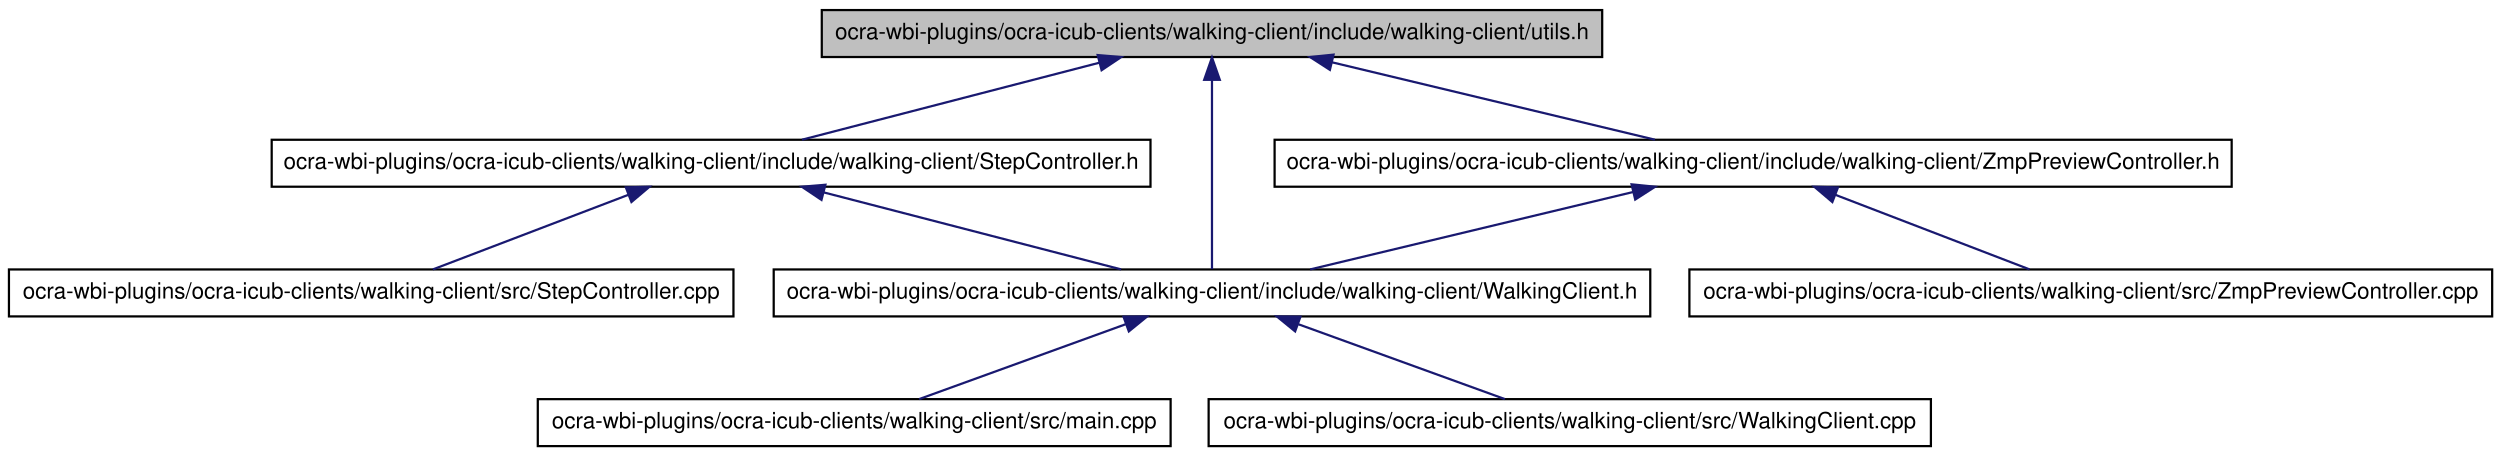
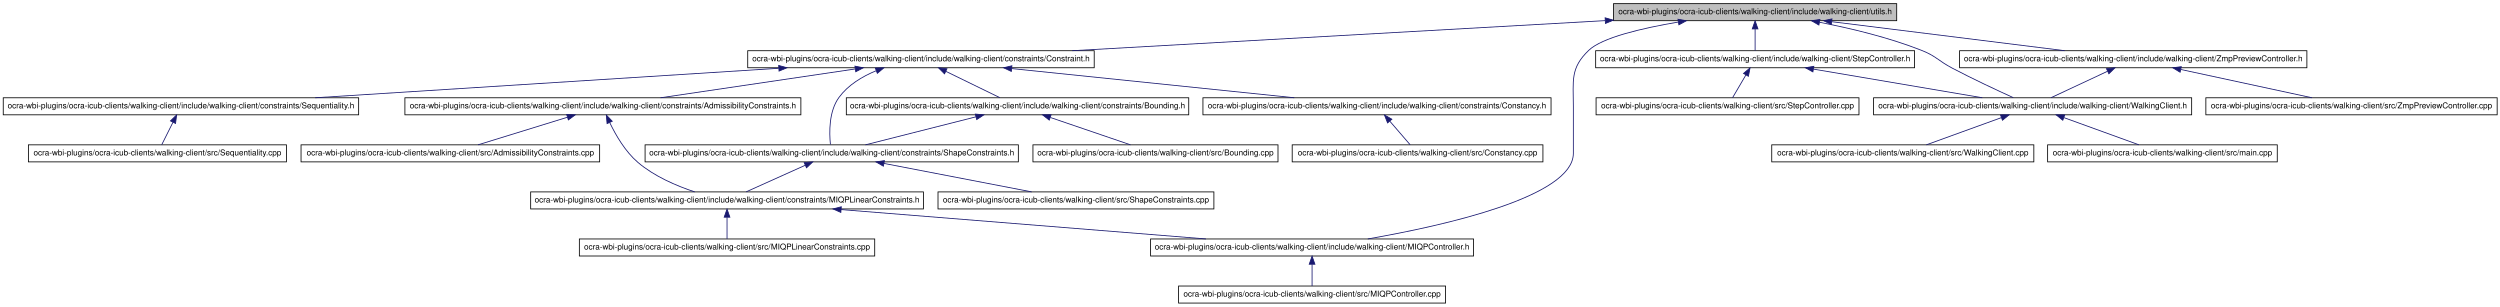
- <svg xmlns="http://www.w3.org/2000/svg" xmlns:xlink="http://www.w3.org/1999/xlink" width="1118pt" height="204pt" viewBox="0.00 0.00 1118.00 204.00">
-   <g id="graph1" class="graph" transform="scale(1 1) rotate(0) translate(4 200)">
-     <polygon fill="white" stroke="white" points="-4,5 -4,-200 1115,-200 1115,5 -4,5" />
+ <svg xmlns="http://www.w3.org/2000/svg" xmlns:xlink="http://www.w3.org/1999/xlink" width="3081pt" height="378pt" viewBox="0.00 0.00 3081.00 378.00">
+   <g id="graph1" class="graph" transform="scale(1 1) rotate(0) translate(4 374)">
+     <polygon fill="white" stroke="white" points="-4,5 -4,-374 3078,-374 3078,5 -4,5" />
    <g id="node1" class="node">
-       <polygon fill="#bfbfbf" stroke="black" points="363.5,-174.5 363.5,-195.5 712.5,-195.5 712.5,-174.5 363.5,-174.5" />
-       <text text-anchor="middle" x="538" y="-182.5" font-family="Helvetica,sans-Serif" font-size="10.00">ocra-wbi-plugins/ocra-icub-clients/walking-client/include/walking-client/utils.h</text>
+       <polygon fill="#bfbfbf" stroke="black" points="1984.5,-348.5 1984.5,-369.5 2333.5,-369.5 2333.5,-348.5 1984.5,-348.5" />
+       <text text-anchor="middle" x="2159" y="-356.5" font-family="Helvetica,sans-Serif" font-size="10.00">ocra-wbi-plugins/ocra-icub-clients/walking-client/include/walking-client/utils.h</text>
    </g>
    <g id="node3" class="node">
+       <a xlink:href="Constraint_8h.html" target="_top" xlink:title="A constraint base class.">
+         <polygon fill="white" stroke="black" points="917.5,-290.5 917.5,-311.5 1344.5,-311.5 1344.5,-290.5 917.5,-290.5" />
+         <text text-anchor="middle" x="1131" y="-298.5" font-family="Helvetica,sans-Serif" font-size="10.00">ocra-wbi-plugins/ocra-icub-clients/walking-client/include/walking-client/constraints/Constraint.h</text>
+       </a>
+     </g>
+     <g id="edge2" class="edge">
+       <path fill="none" stroke="midnightblue" d="M1974.17,-348.572C1788.45,-338.093 1503.75,-322.03 1317.45,-311.519" />
+       <polygon fill="midnightblue" stroke="midnightblue" points="1974.14,-352.076 1984.32,-349.145 1974.54,-345.087 1974.14,-352.076" />
+     </g>
+     <g id="node9" class="node">
+       <a xlink:href="MIQPController_8h.html" target="_top" xlink:title="A thread for launching trajectory generators.">
+         <polygon fill="white" stroke="black" points="1414,-58.5 1414,-79.5 1812,-79.5 1812,-58.5 1414,-58.5" />
+         <text text-anchor="middle" x="1613" y="-66.5" font-family="Helvetica,sans-Serif" font-size="10.00">ocra-wbi-plugins/ocra-icub-clients/walking-client/include/walking-client/MIQPController.h</text>
+       </a>
+     </g>
+     <g id="edge36" class="edge">
+       <path fill="none" stroke="midnightblue" d="M2064.38,-346.826C2018.7,-339.113 1970.31,-327.616 1954,-312 1931.03,-290.001 1935,-274.808 1935,-243 1935,-243 1935,-243 1935,-185 1935,-131.597 1776.25,-95.998 1681.68,-79.529" />
+       <polygon fill="midnightblue" stroke="midnightblue" points="2063.94,-350.301 2074.38,-348.463 2065.07,-343.393 2063.94,-350.301" />
+     </g>
+     <g id="node36" class="node">
      <a xlink:href="StepController_8h.html" target="_top" xlink:title="ocra-wbi-plugins/ocra-icub-clients/walking-client/include/walking-client/StepController.h">
-         <polygon fill="white" stroke="black" points="117.5,-116.5 117.5,-137.5 510.5,-137.5 510.5,-116.5 117.5,-116.5" />
-         <text text-anchor="middle" x="314" y="-124.5" font-family="Helvetica,sans-Serif" font-size="10.00">ocra-wbi-plugins/ocra-icub-clients/walking-client/include/walking-client/StepController.h</text>
-       </a>
-     </g>
-     <g id="edge2" class="edge">
-       <path fill="none" stroke="midnightblue" d="M487.579,-171.945C447.435,-161.55 391.974,-147.19 354.641,-137.523" />
-       <polygon fill="midnightblue" stroke="midnightblue" points="486.877,-175.378 497.435,-174.497 488.632,-168.602 486.877,-175.378" />
+         <polygon fill="white" stroke="black" points="1962.5,-290.5 1962.5,-311.5 2355.5,-311.5 2355.5,-290.5 1962.5,-290.5" />
+         <text text-anchor="middle" x="2159" y="-298.5" font-family="Helvetica,sans-Serif" font-size="10.00">ocra-wbi-plugins/ocra-icub-clients/walking-client/include/walking-client/StepController.h</text>
+       </a>
+     </g>
+     <g id="edge38" class="edge">
+       <path fill="none" stroke="midnightblue" d="M2159,-338.191C2159,-329.168 2159,-318.994 2159,-311.571" />
+       <polygon fill="midnightblue" stroke="midnightblue" points="2155.5,-338.362 2159,-348.362 2162.5,-338.362 2155.5,-338.362" />
+     </g>
+     <g id="node38" class="node">
+       <a xlink:href="WalkingClient_8h.html" target="_top" xlink:title="ocra-wbi-plugins/ocra-icub-clients/walking-client/include/walking-client/WalkingClient.h">
+         <polygon fill="white" stroke="black" points="2305,-232.5 2305,-253.5 2697,-253.5 2697,-232.5 2305,-232.5" />
+         <text text-anchor="middle" x="2501" y="-240.5" font-family="Helvetica,sans-Serif" font-size="10.00">ocra-wbi-plugins/ocra-icub-clients/walking-client/include/walking-client/WalkingClient.h</text>
+       </a>
+     </g>
+     <g id="edge48" class="edge">
+       <path fill="none" stroke="midnightblue" d="M2238.58,-346.504C2277.25,-338.996 2323.92,-327.779 2364,-312 2382.16,-304.851 2384.73,-299.081 2402,-290 2427.26,-276.72 2456.91,-262.866 2477.13,-253.67" />
+       <polygon fill="midnightblue" stroke="midnightblue" points="2237.59,-343.13 2228.41,-348.429 2238.89,-350.008 2237.59,-343.13" />
+     </g>
+     <g id="node47" class="node">
+       <a xlink:href="ZmpPreviewController_8h.html" target="_top" xlink:title="ocra-wbi-plugins/ocra-icub-clients/walking-client/include/walking-client/ZmpPreviewController.h">
+         <polygon fill="white" stroke="black" points="2411,-290.5 2411,-311.5 2839,-311.5 2839,-290.5 2411,-290.5" />
+         <text text-anchor="middle" x="2625" y="-298.5" font-family="Helvetica,sans-Serif" font-size="10.00">ocra-wbi-plugins/ocra-icub-clients/walking-client/include/walking-client/ZmpPreviewController.h</text>
+       </a>
+     </g>
+     <g id="edge50" class="edge">
+       <path fill="none" stroke="midnightblue" d="M2253.45,-347.244C2337.56,-336.775 2459.5,-321.599 2540.45,-311.523" />
+       <polygon fill="midnightblue" stroke="midnightblue" points="2252.88,-343.788 2243.39,-348.497 2253.74,-350.735 2252.88,-343.788" />
    </g>
    <g id="node5" class="node">
-       <a xlink:href="WalkingClient_8h.html" target="_top" xlink:title="ocra-wbi-plugins/ocra-icub-clients/walking-client/include/walking-client/WalkingClient.h">
-         <polygon fill="white" stroke="black" points="342,-58.5 342,-79.5 734,-79.5 734,-58.5 342,-58.5" />
-         <text text-anchor="middle" x="538" y="-66.5" font-family="Helvetica,sans-Serif" font-size="10.00">ocra-wbi-plugins/ocra-icub-clients/walking-client/include/walking-client/WalkingClient.h</text>
+       <a xlink:href="AdmissibilityConstraints_8h.html" target="_top" xlink:title="ocra-wbi-plugins/ocra-icub-clients/walking-client/include/walking-client/constraints/AdmissibilityConstraints.h">
+         <polygon fill="white" stroke="black" points="495,-232.5 495,-253.5 983,-253.5 983,-232.5 495,-232.5" />
+         <text text-anchor="middle" x="739" y="-240.5" font-family="Helvetica,sans-Serif" font-size="10.00">ocra-wbi-plugins/ocra-icub-clients/walking-client/include/walking-client/constraints/AdmissibilityConstraints.h</text>
+       </a>
+     </g>
+     <g id="edge4" class="edge">
+       <path fill="none" stroke="midnightblue" d="M1049.81,-288.988C979.127,-278.529 877.669,-263.517 810.121,-253.523" />
+       <polygon fill="midnightblue" stroke="midnightblue" points="1049.61,-292.495 1060.01,-290.497 1050.63,-285.571 1049.61,-292.495" />
+     </g>
+     <g id="node17" class="node">
+       <a xlink:href="Bounding_8h.html" target="_top" xlink:title="ocra-wbi-plugins/ocra-icub-clients/walking-client/include/walking-client/constraints/Bounding.h">
+         <polygon fill="white" stroke="black" points="1039,-232.5 1039,-253.5 1461,-253.5 1461,-232.5 1039,-232.5" />
+         <text text-anchor="middle" x="1250" y="-240.5" font-family="Helvetica,sans-Serif" font-size="10.00">ocra-wbi-plugins/ocra-icub-clients/walking-client/include/walking-client/constraints/Bounding.h</text>
+       </a>
+     </g>
+     <g id="edge16" class="edge">
+       <path fill="none" stroke="midnightblue" d="M1161.63,-286.069C1182.47,-275.912 1209.55,-262.716 1228.21,-253.621" />
+       <polygon fill="midnightblue" stroke="midnightblue" points="1160.01,-282.969 1152.55,-290.497 1163.07,-289.262 1160.01,-282.969" />
+     </g>
+     <g id="node19" class="node">
+       <a xlink:href="ShapeConstraints_8h.html" target="_top" xlink:title="ocra-wbi-plugins/ocra-icub-clients/walking-client/include/walking-client/constraints/ShapeConstraints.h">
+         <polygon fill="white" stroke="black" points="791,-174.5 791,-195.5 1251,-195.5 1251,-174.5 791,-174.5" />
+         <text text-anchor="middle" x="1021" y="-182.5" font-family="Helvetica,sans-Serif" font-size="10.00">ocra-wbi-plugins/ocra-icub-clients/walking-client/include/walking-client/constraints/ShapeConstraints.h</text>
+       </a>
+     </g>
+     <g id="edge34" class="edge">
+       <path fill="none" stroke="midnightblue" d="M1075.81,-286.832C1058.59,-279.731 1041.19,-269.268 1030,-254 1017.43,-236.851 1017.89,-210.669 1019.41,-195.979" />
+       <polygon fill="midnightblue" stroke="midnightblue" points="1074.73,-290.165 1085.32,-290.44 1077.21,-283.62 1074.73,-290.165" />
+     </g>
+     <g id="node26" class="node">
+       <a xlink:href="Constancy_8h.html" target="_top" xlink:title="ocra-wbi-plugins/ocra-icub-clients/walking-client/include/walking-client/constraints/Constancy.h">
+         <polygon fill="white" stroke="black" points="1478.5,-232.5 1478.5,-253.5 1907.5,-253.5 1907.5,-232.5 1478.5,-232.5" />
+         <text text-anchor="middle" x="1693" y="-240.5" font-family="Helvetica,sans-Serif" font-size="10.00">ocra-wbi-plugins/ocra-icub-clients/walking-client/include/walking-client/constraints/Constancy.h</text>
+       </a>
+     </g>
+     <g id="edge26" class="edge">
+       <path fill="none" stroke="midnightblue" d="M1242.75,-289.467C1344.25,-278.992 1492.71,-263.671 1591.04,-253.523" />
+       <polygon fill="midnightblue" stroke="midnightblue" points="1242.36,-285.988 1232.77,-290.497 1243.08,-292.951 1242.36,-285.988" />
+     </g>
+     <g id="node30" class="node">
+       <a xlink:href="Sequentiality_8h.html" target="_top" xlink:title="ocra-wbi-plugins/ocra-icub-clients/walking-client/include/walking-client/constraints/Sequentiality.h">
+         <polygon fill="white" stroke="black" points="0,-232.5 0,-253.5 438,-253.5 438,-232.5 0,-232.5" />
+         <text text-anchor="middle" x="219" y="-240.5" font-family="Helvetica,sans-Serif" font-size="10.00">ocra-wbi-plugins/ocra-icub-clients/walking-client/include/walking-client/constraints/Sequentiality.h</text>
+       </a>
+     </g>
+     <g id="edge30" class="edge">
+       <path fill="none" stroke="midnightblue" d="M955.598,-289.845C790.784,-279.363 545.965,-263.794 384.466,-253.523" />
+       <polygon fill="midnightblue" stroke="midnightblue" points="955.642,-293.355 965.844,-290.497 956.086,-286.369 955.642,-293.355" />
+     </g>
+     <g id="node7" class="node">
+       <a xlink:href="MIQPLinearConstraints_8h.html" target="_top" xlink:title="ocra-wbi-plugins/ocra-icub-clients/walking-client/include/walking-client/constraints/MIQPLinearConstraints.h">
+         <polygon fill="white" stroke="black" points="650,-116.5 650,-137.5 1134,-137.5 1134,-116.5 650,-116.5" />
+         <text text-anchor="middle" x="892" y="-124.5" font-family="Helvetica,sans-Serif" font-size="10.00">ocra-wbi-plugins/ocra-icub-clients/walking-client/include/walking-client/constraints/MIQPLinearConstraints.h</text>
+       </a>
+     </g>
+     <g id="edge6" class="edge">
+       <path fill="none" stroke="midnightblue" d="M747.534,-222.727C754.79,-207.582 766.501,-187.285 782,-174 802.182,-156.7 829.682,-144.95 852.137,-137.525" />
+       <polygon fill="midnightblue" stroke="midnightblue" points="744.163,-221.687 743.23,-232.241 750.541,-224.572 744.163,-221.687" />
+     </g>
+     <g id="node15" class="node">
+       <a xlink:href="AdmissibilityConstraints_8cpp.html" target="_top" xlink:title="ocra-wbi-plugins/ocra-icub-clients/walking-client/src/AdmissibilityConstraints.cpp">
+         <polygon fill="white" stroke="black" points="367,-174.5 367,-195.5 735,-195.5 735,-174.5 367,-174.5" />
+         <text text-anchor="middle" x="551" y="-182.5" font-family="Helvetica,sans-Serif" font-size="10.00">ocra-wbi-plugins/ocra-icub-clients/walking-client/src/AdmissibilityConstraints.cpp</text>
+       </a>
+     </g>
+     <g id="edge14" class="edge">
+       <path fill="none" stroke="midnightblue" d="M695.392,-229.546C661.809,-219.186 616.044,-205.067 585.109,-195.523" />
+       <polygon fill="midnightblue" stroke="midnightblue" points="694.367,-232.893 704.955,-232.497 696.431,-226.204 694.367,-232.893" />
+     </g>
+     <g id="edge8" class="edge">
+       <path fill="none" stroke="midnightblue" d="M1032.62,-115.688C1162.89,-105.208 1355.15,-89.743 1482.19,-79.523" />
+       <polygon fill="midnightblue" stroke="midnightblue" points="1032.25,-112.206 1022.57,-116.497 1032.82,-119.183 1032.25,-112.206" />
+     </g>
+     <g id="node13" class="node">
+       <a xlink:href="MIQPLinearConstraints_8cpp.html" target="_top" xlink:title="ocra-wbi-plugins/ocra-icub-clients/walking-client/src/MIQPLinearConstraints.cpp">
+         <polygon fill="white" stroke="black" points="710,-58.5 710,-79.5 1074,-79.5 1074,-58.5 710,-58.5" />
+         <text text-anchor="middle" x="892" y="-66.5" font-family="Helvetica,sans-Serif" font-size="10.00">ocra-wbi-plugins/ocra-icub-clients/walking-client/src/MIQPLinearConstraints.cpp</text>
      </a>
    </g>
    <g id="edge12" class="edge">
-       <path fill="none" stroke="midnightblue" d="M538,-164.123C538,-139.298 538,-98.823 538,-79.679" />
-       <polygon fill="midnightblue" stroke="midnightblue" points="534.5,-164.295 538,-174.295 541.5,-164.295 534.5,-164.295" />
-     </g>
-     <g id="node14" class="node">
-       <a xlink:href="ZmpPreviewController_8h.html" target="_top" xlink:title="ocra-wbi-plugins/ocra-icub-clients/walking-client/include/walking-client/ZmpPreviewController.h">
-         <polygon fill="white" stroke="black" points="566,-116.5 566,-137.5 994,-137.5 994,-116.5 566,-116.5" />
-         <text text-anchor="middle" x="780" y="-124.5" font-family="Helvetica,sans-Serif" font-size="10.00">ocra-wbi-plugins/ocra-icub-clients/walking-client/include/walking-client/ZmpPreviewController.h</text>
-       </a>
-     </g>
-     <g id="edge14" class="edge">
-       <path fill="none" stroke="midnightblue" d="M591.647,-172.142C635.08,-161.733 695.504,-147.251 736.093,-137.523" />
-       <polygon fill="midnightblue" stroke="midnightblue" points="590.733,-168.762 581.824,-174.497 592.365,-175.569 590.733,-168.762" />
-     </g>
-     <g id="edge4" class="edge">
-       <path fill="none" stroke="midnightblue" d="M364.421,-113.945C404.565,-103.55 460.026,-89.19 497.359,-79.523" />
-       <polygon fill="midnightblue" stroke="midnightblue" points="363.368,-110.602 354.565,-116.497 365.123,-117.378 363.368,-110.602" />
+       <path fill="none" stroke="midnightblue" d="M892,-106.191C892,-97.168 892,-86.994 892,-79.571" />
+       <polygon fill="midnightblue" stroke="midnightblue" points="888.5,-106.362 892,-116.362 895.5,-106.362 888.5,-106.362" />
    </g>
    <g id="node11" class="node">
+       <a xlink:href="MIQPController_8cpp.html" target="_top" xlink:title="ocra-wbi-plugins/ocra-icub-clients/walking-client/src/MIQPController.cpp">
+         <polygon fill="white" stroke="black" points="1448.5,-0.5 1448.5,-21.5 1777.5,-21.5 1777.5,-0.5 1448.5,-0.5" />
+         <text text-anchor="middle" x="1613" y="-8.5" font-family="Helvetica,sans-Serif" font-size="10.00">ocra-wbi-plugins/ocra-icub-clients/walking-client/src/MIQPController.cpp</text>
+       </a>
+     </g>
+     <g id="edge10" class="edge">
+       <path fill="none" stroke="midnightblue" d="M1613,-48.191C1613,-39.168 1613,-28.994 1613,-21.571" />
+       <polygon fill="midnightblue" stroke="midnightblue" points="1609.5,-48.362 1613,-58.362 1616.5,-48.362 1609.5,-48.362" />
+     </g>
+     <g id="edge18" class="edge">
+       <path fill="none" stroke="midnightblue" d="M1198.71,-230.011C1157.65,-219.611 1100.8,-205.21 1062.55,-195.523" />
+       <polygon fill="midnightblue" stroke="midnightblue" points="1197.98,-233.434 1208.53,-232.497 1199.7,-226.648 1197.98,-233.434" />
+     </g>
+     <g id="node24" class="node">
+       <a xlink:href="Bounding_8cpp.html" target="_top" xlink:title="ocra-wbi-plugins/ocra-icub-clients/walking-client/src/Bounding.cpp">
+         <polygon fill="white" stroke="black" points="1269,-174.5 1269,-195.5 1571,-195.5 1571,-174.5 1269,-174.5" />
+         <text text-anchor="middle" x="1420" y="-182.5" font-family="Helvetica,sans-Serif" font-size="10.00">ocra-wbi-plugins/ocra-icub-clients/walking-client/src/Bounding.cpp</text>
+       </a>
+     </g>
+     <g id="edge24" class="edge">
+       <path fill="none" stroke="midnightblue" d="M1290.61,-229.144C1320.86,-218.823 1361.54,-204.944 1389.16,-195.523" />
+       <polygon fill="midnightblue" stroke="midnightblue" points="1289.12,-225.955 1280.79,-232.497 1291.38,-232.58 1289.12,-225.955" />
+     </g>
+     <g id="edge20" class="edge">
+       <path fill="none" stroke="midnightblue" d="M988.401,-170.343C965.731,-160.15 936.033,-146.798 915.623,-137.621" />
+       <polygon fill="midnightblue" stroke="midnightblue" points="987.083,-173.588 997.639,-174.497 989.954,-167.204 987.083,-173.588" />
+     </g>
+     <g id="node22" class="node">
+       <a xlink:href="ShapeConstraints_8cpp.html" target="_top" xlink:title="ocra-wbi-plugins/ocra-icub-clients/walking-client/src/ShapeConstraints.cpp">
+         <polygon fill="white" stroke="black" points="1152,-116.5 1152,-137.5 1492,-137.5 1492,-116.5 1152,-116.5" />
+         <text text-anchor="middle" x="1322" y="-124.5" font-family="Helvetica,sans-Serif" font-size="10.00">ocra-wbi-plugins/ocra-icub-clients/walking-client/src/ShapeConstraints.cpp</text>
+       </a>
+     </g>
+     <g id="edge22" class="edge">
+       <path fill="none" stroke="midnightblue" d="M1085.35,-172.6C1139.53,-162.161 1216.16,-147.394 1267.39,-137.523" />
+       <polygon fill="midnightblue" stroke="midnightblue" points="1084.67,-169.168 1075.51,-174.497 1085.99,-176.041 1084.67,-169.168" />
+     </g>
+     <g id="node28" class="node">
+       <a xlink:href="Constancy_8cpp.html" target="_top" xlink:title="ocra-wbi-plugins/ocra-icub-clients/walking-client/src/Constancy.cpp">
+         <polygon fill="white" stroke="black" points="1588.5,-174.5 1588.5,-195.5 1897.5,-195.5 1897.5,-174.5 1588.5,-174.5" />
+         <text text-anchor="middle" x="1743" y="-182.5" font-family="Helvetica,sans-Serif" font-size="10.00">ocra-wbi-plugins/ocra-icub-clients/walking-client/src/Constancy.cpp</text>
+       </a>
+     </g>
+     <g id="edge28" class="edge">
+       <path fill="none" stroke="midnightblue" d="M1708.91,-224.541C1717.16,-214.979 1726.93,-203.647 1733.89,-195.571" />
+       <polygon fill="midnightblue" stroke="midnightblue" points="1706.05,-222.502 1702.17,-232.362 1711.35,-227.073 1706.05,-222.502" />
+     </g>
+     <g id="node32" class="node">
+       <a xlink:href="Sequentiality_8cpp.html" target="_top" xlink:title="ocra-wbi-plugins/ocra-icub-clients/walking-client/src/Sequentiality.cpp">
+         <polygon fill="white" stroke="black" points="31,-174.5 31,-195.5 349,-195.5 349,-174.5 31,-174.5" />
+         <text text-anchor="middle" x="190" y="-182.5" font-family="Helvetica,sans-Serif" font-size="10.00">ocra-wbi-plugins/ocra-icub-clients/walking-client/src/Sequentiality.cpp</text>
+       </a>
+     </g>
+     <g id="edge32" class="edge">
+       <path fill="none" stroke="midnightblue" d="M209.187,-223.373C204.534,-214.068 199.16,-203.32 195.285,-195.571" />
+       <polygon fill="midnightblue" stroke="midnightblue" points="206.078,-224.983 213.681,-232.362 212.339,-221.852 206.078,-224.983" />
+     </g>
+     <g id="edge40" class="edge">
+       <path fill="none" stroke="midnightblue" d="M2230.97,-288.794C2292.59,-278.345 2380.38,-263.456 2438.95,-253.523" />
+       <polygon fill="midnightblue" stroke="midnightblue" points="2230.21,-285.374 2220.93,-290.497 2231.38,-292.275 2230.21,-285.374" />
+     </g>
+     <g id="node44" class="node">
      <a xlink:href="StepController_8cpp.html" target="_top" xlink:title="ocra-wbi-plugins/ocra-icub-clients/walking-client/src/StepController.cpp">
-         <polygon fill="white" stroke="black" points="0,-58.5 0,-79.5 324,-79.5 324,-58.5 0,-58.5" />
-         <text text-anchor="middle" x="162" y="-66.5" font-family="Helvetica,sans-Serif" font-size="10.00">ocra-wbi-plugins/ocra-icub-clients/walking-client/src/StepController.cpp</text>
-       </a>
-     </g>
-     <g id="edge10" class="edge">
-       <path fill="none" stroke="midnightblue" d="M276.981,-112.874C250.008,-102.582 214.052,-88.862 189.578,-79.523" />
-       <polygon fill="midnightblue" stroke="midnightblue" points="275.883,-116.202 286.474,-116.497 278.379,-109.661 275.883,-116.202" />
-     </g>
-     <g id="node7" class="node">
+         <polygon fill="white" stroke="black" points="1963,-232.5 1963,-253.5 2287,-253.5 2287,-232.5 1963,-232.5" />
+         <text text-anchor="middle" x="2125" y="-240.5" font-family="Helvetica,sans-Serif" font-size="10.00">ocra-wbi-plugins/ocra-icub-clients/walking-client/src/StepController.cpp</text>
+       </a>
+     </g>
+     <g id="edge46" class="edge">
+       <path fill="none" stroke="midnightblue" d="M2147.67,-281.667C2142.17,-272.295 2135.79,-261.402 2131.2,-253.571" />
+       <polygon fill="midnightblue" stroke="midnightblue" points="2144.69,-283.505 2152.76,-290.362 2150.73,-279.965 2144.69,-283.505" />
+     </g>
+     <g id="node40" class="node">
      <a xlink:href="ocra-icub-clients_2walking-client_2src_2main_8cpp.html" target="_top" xlink:title="ocra-wbi-plugins/ocra-icub-clients/walking-client/src/main.cpp">
-         <polygon fill="white" stroke="black" points="236.5,-0.5 236.5,-21.5 519.5,-21.5 519.5,-0.5 236.5,-0.5" />
-         <text text-anchor="middle" x="378" y="-8.5" font-family="Helvetica,sans-Serif" font-size="10.00">ocra-wbi-plugins/ocra-icub-clients/walking-client/src/main.cpp</text>
-       </a>
-     </g>
-     <g id="edge6" class="edge">
-       <path fill="none" stroke="midnightblue" d="M499.405,-55.01C470.972,-44.702 432.905,-30.903 407.029,-21.523" />
-       <polygon fill="midnightblue" stroke="midnightblue" points="498.431,-58.379 509.025,-58.497 500.817,-51.798 498.431,-58.379" />
-     </g>
-     <g id="node9" class="node">
+         <polygon fill="white" stroke="black" points="2519.5,-174.5 2519.5,-195.5 2802.5,-195.5 2802.5,-174.5 2519.5,-174.5" />
+         <text text-anchor="middle" x="2661" y="-182.5" font-family="Helvetica,sans-Serif" font-size="10.00">ocra-wbi-plugins/ocra-icub-clients/walking-client/src/main.cpp</text>
+       </a>
+     </g>
+     <g id="edge42" class="edge">
+       <path fill="none" stroke="midnightblue" d="M2539.59,-229.009C2568.03,-218.702 2606.1,-204.903 2631.97,-195.523" />
+       <polygon fill="midnightblue" stroke="midnightblue" points="2538.18,-225.798 2529.97,-232.497 2540.57,-232.379 2538.18,-225.798" />
+     </g>
+     <g id="node42" class="node">
      <a xlink:href="WalkingClient_8cpp.html" target="_top" xlink:title="ocra-wbi-plugins/ocra-icub-clients/walking-client/src/WalkingClient.cpp">
-         <polygon fill="white" stroke="black" points="536.5,-0.5 536.5,-21.5 859.5,-21.5 859.5,-0.5 536.5,-0.5" />
-         <text text-anchor="middle" x="698" y="-8.5" font-family="Helvetica,sans-Serif" font-size="10.00">ocra-wbi-plugins/ocra-icub-clients/walking-client/src/WalkingClient.cpp</text>
-       </a>
-     </g>
-     <g id="edge8" class="edge">
-       <path fill="none" stroke="midnightblue" d="M576.595,-55.01C605.028,-44.702 643.095,-30.903 668.971,-21.523" />
-       <polygon fill="midnightblue" stroke="midnightblue" points="575.183,-51.798 566.975,-58.497 577.569,-58.379 575.183,-51.798" />
-     </g>
-     <g id="edge16" class="edge">
-       <path fill="none" stroke="midnightblue" d="M726.353,-114.142C682.92,-103.733 622.496,-89.251 581.907,-79.523" />
-       <polygon fill="midnightblue" stroke="midnightblue" points="725.635,-117.569 736.176,-116.497 727.267,-110.762 725.635,-117.569" />
-     </g>
-     <g id="node17" class="node">
+         <polygon fill="white" stroke="black" points="2179.5,-174.5 2179.5,-195.5 2502.5,-195.5 2502.5,-174.5 2179.5,-174.5" />
+         <text text-anchor="middle" x="2341" y="-182.5" font-family="Helvetica,sans-Serif" font-size="10.00">ocra-wbi-plugins/ocra-icub-clients/walking-client/src/WalkingClient.cpp</text>
+       </a>
+     </g>
+     <g id="edge44" class="edge">
+       <path fill="none" stroke="midnightblue" d="M2462.41,-229.009C2433.97,-218.702 2395.9,-204.903 2370.03,-195.523" />
+       <polygon fill="midnightblue" stroke="midnightblue" points="2461.43,-232.379 2472.03,-232.497 2463.82,-225.798 2461.43,-232.379" />
+     </g>
+     <g id="edge52" class="edge">
+       <path fill="none" stroke="midnightblue" d="M2593.37,-286.206C2571.62,-276.031 2543.24,-262.757 2523.71,-253.621" />
+       <polygon fill="midnightblue" stroke="midnightblue" points="2592,-289.43 2602.54,-290.497 2594.97,-283.089 2592,-289.43" />
+     </g>
+     <g id="node50" class="node">
      <a xlink:href="ZmpPreviewController_8cpp.html" target="_top" xlink:title="ocra-wbi-plugins/ocra-icub-clients/walking-client/src/ZmpPreviewController.cpp">
-         <polygon fill="white" stroke="black" points="751.5,-58.5 751.5,-79.5 1110.5,-79.5 1110.5,-58.5 751.5,-58.5" />
-         <text text-anchor="middle" x="931" y="-66.5" font-family="Helvetica,sans-Serif" font-size="10.00">ocra-wbi-plugins/ocra-icub-clients/walking-client/src/ZmpPreviewController.cpp</text>
-       </a>
-     </g>
-     <g id="edge18" class="edge">
-       <path fill="none" stroke="midnightblue" d="M816.776,-112.874C843.571,-102.582 879.29,-88.862 903.604,-79.523" />
-       <polygon fill="midnightblue" stroke="midnightblue" points="815.425,-109.644 807.345,-116.497 817.935,-116.178 815.425,-109.644" />
+         <polygon fill="white" stroke="black" points="2714.5,-232.5 2714.5,-253.5 3073.5,-253.5 3073.5,-232.5 2714.5,-232.5" />
+         <text text-anchor="middle" x="2894" y="-240.5" font-family="Helvetica,sans-Serif" font-size="10.00">ocra-wbi-plugins/ocra-icub-clients/walking-client/src/ZmpPreviewController.cpp</text>
+       </a>
+     </g>
+     <g id="edge54" class="edge">
+       <path fill="none" stroke="midnightblue" d="M2683.72,-288.339C2732.06,-277.916 2799.79,-263.313 2845.19,-253.523" />
+       <polygon fill="midnightblue" stroke="midnightblue" points="2682.75,-284.967 2673.71,-290.497 2684.23,-291.81 2682.75,-284.967" />
    </g>
  </g>
</svg>
